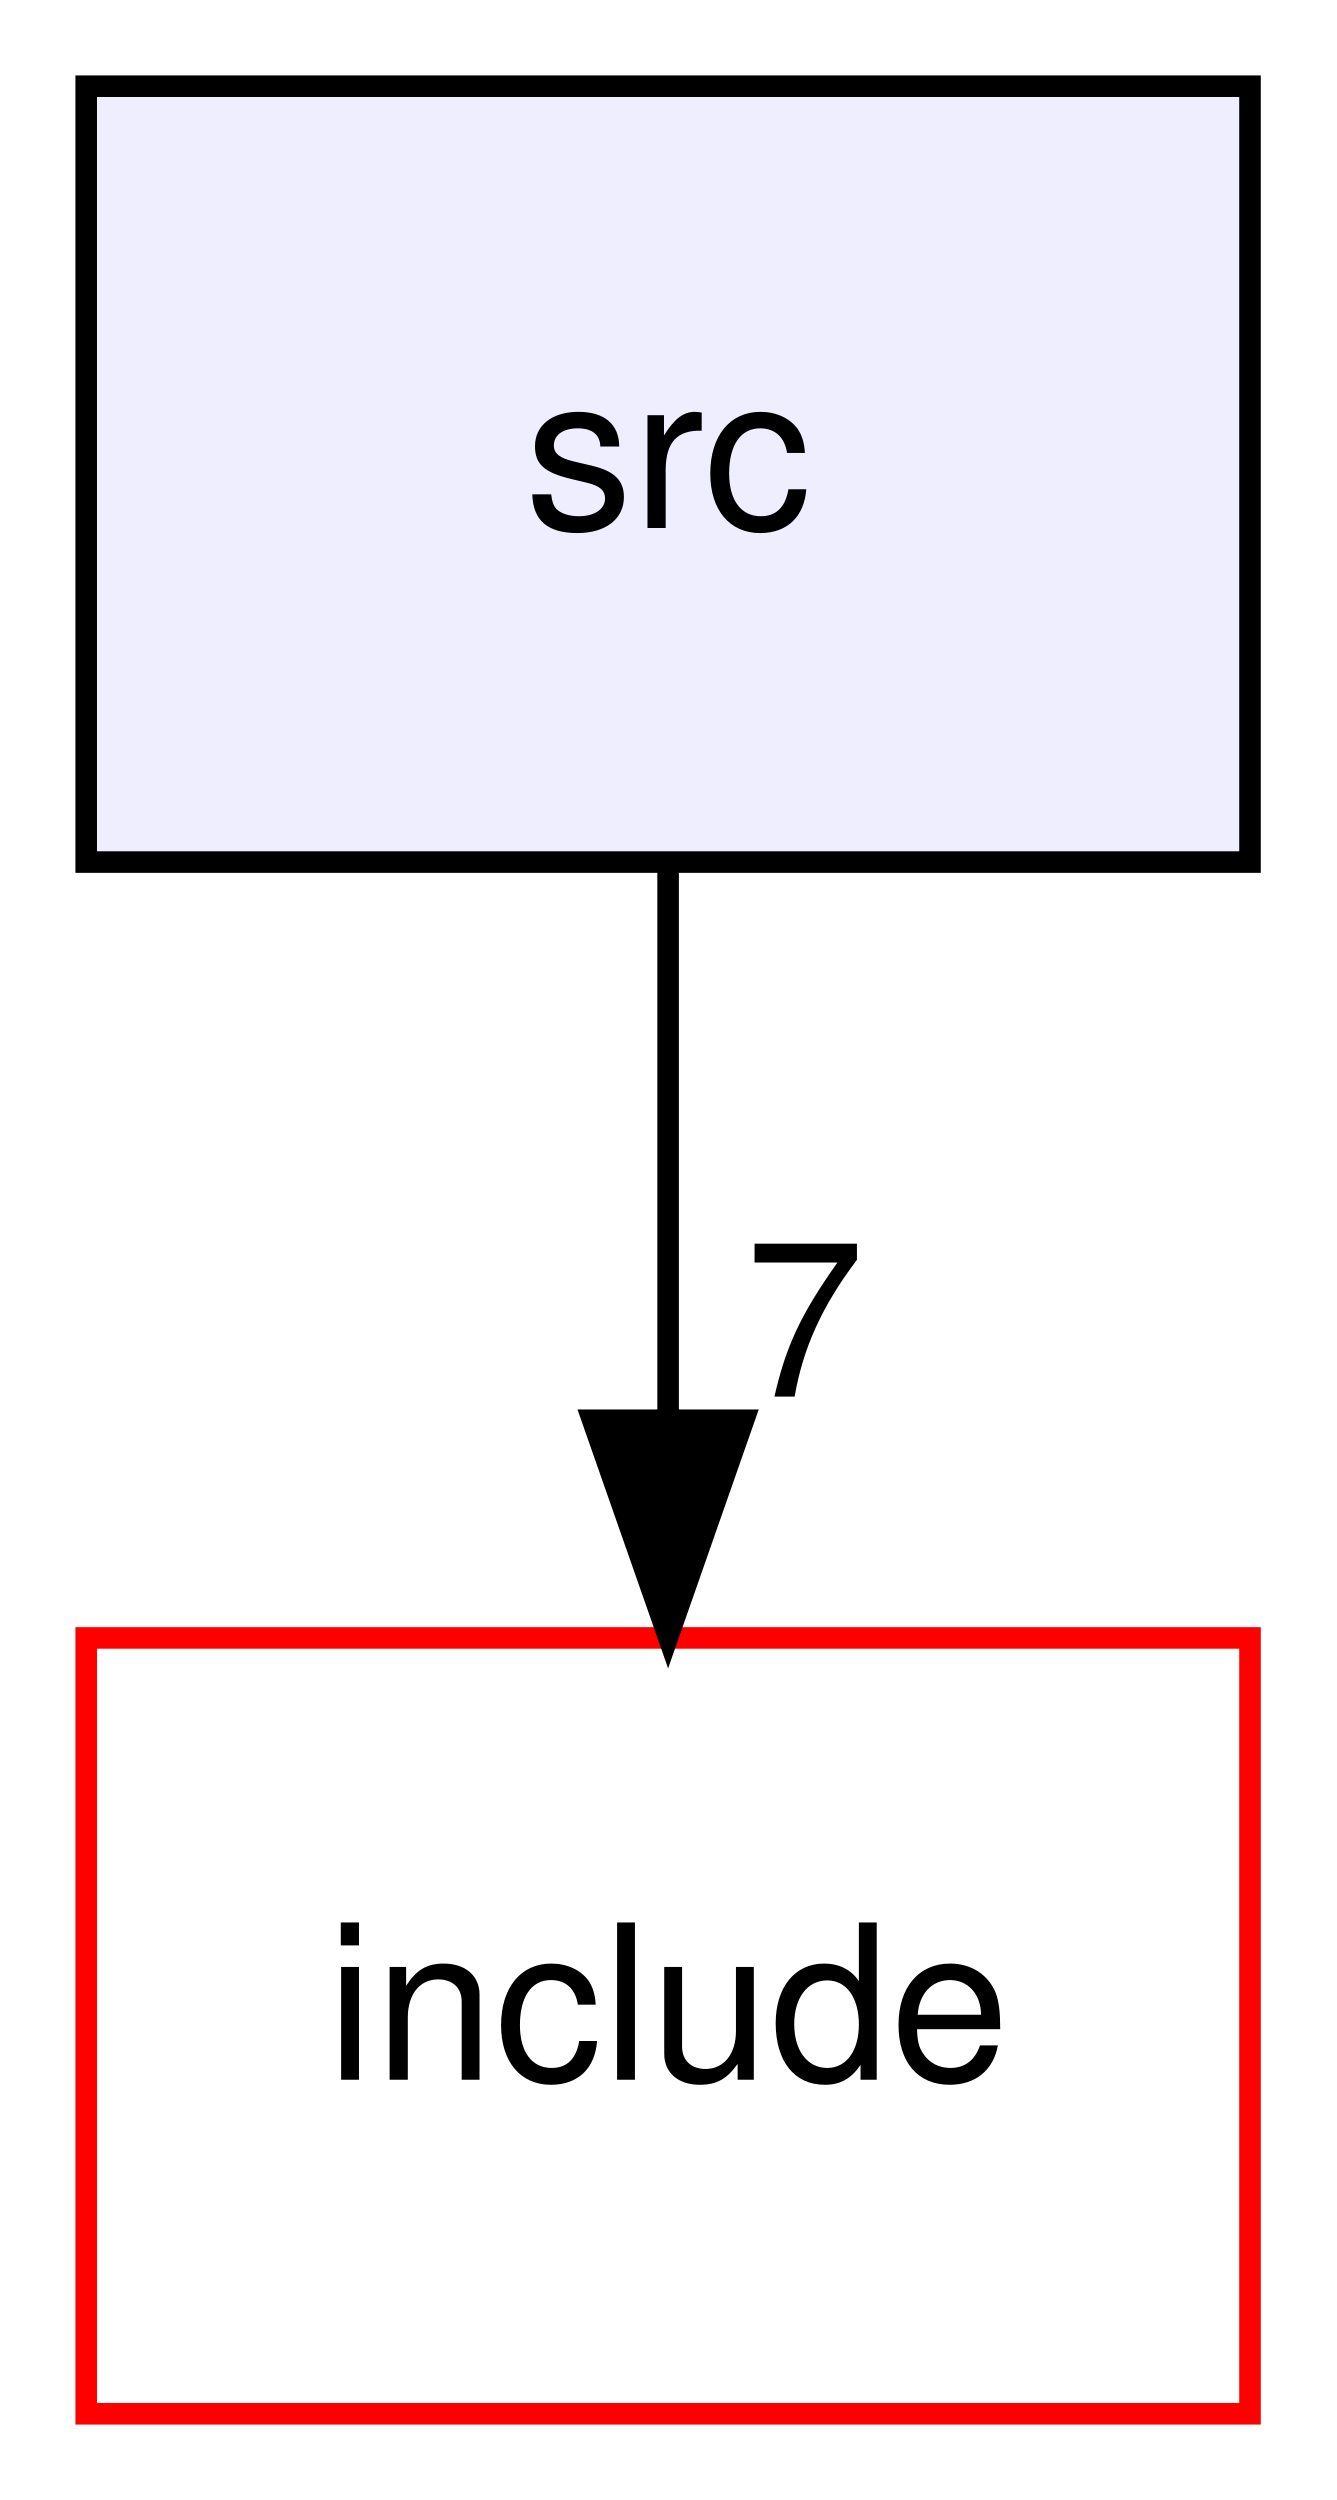
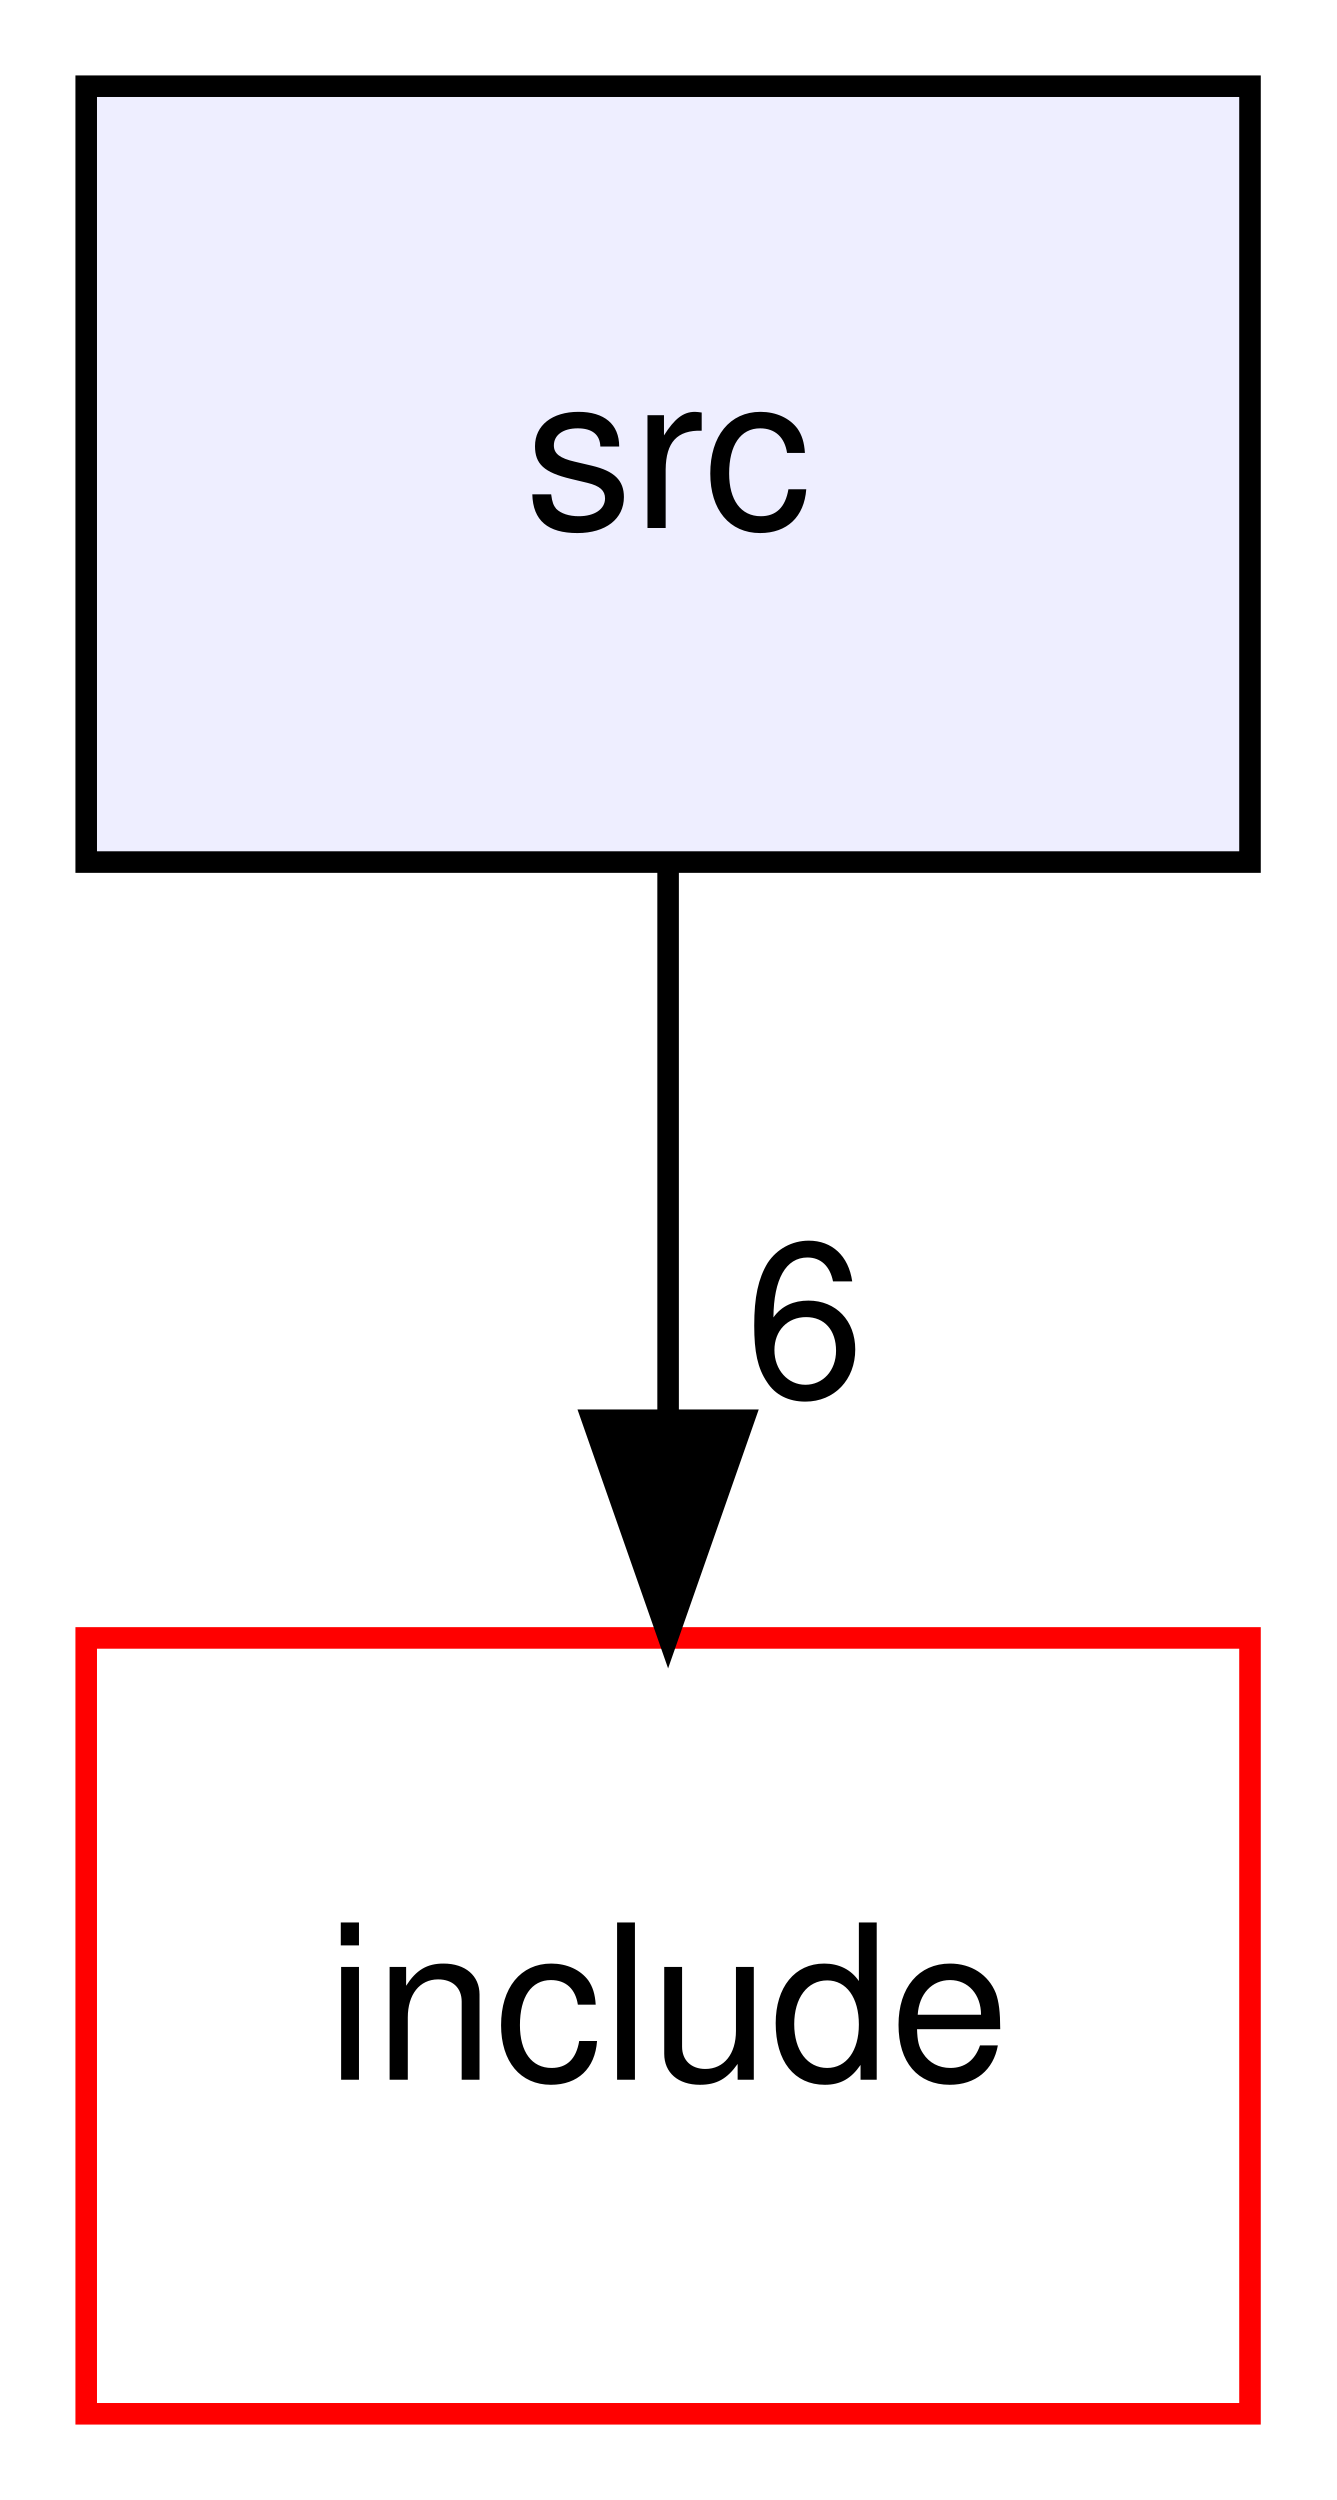
<svg xmlns="http://www.w3.org/2000/svg" xmlns:xlink="http://www.w3.org/1999/xlink" width="62pt" height="116pt" viewBox="0.00 0.00 62.00 116.00">
  <g id="graph0" class="graph" transform="scale(1 1) rotate(0) translate(4 112)">
    <g id="node1" class="node">
      <g id="a_node1">
        <a xlink:href="dir_68267d1309a1af8e8297ef4c3efbcdba.html" target="_top" xlink:title="src">
          <polygon fill="#eeeeff" stroke="black" points="54,-108 0,-108 0,-72 54,-72 54,-108" />
          <text text-anchor="middle" x="27" y="-87.5" font-family="Helvetica,sans-Serif" font-size="10.00">src</text>
        </a>
      </g>
    </g>
    <g id="node2" class="node">
      <g id="a_node2">
        <a xlink:href="dir_d44c64559bbebec7f509842c48db8b23.html" target="_top" xlink:title="include">
          <polygon fill="none" stroke="red" points="54,-36 0,-36 0,0 54,0 54,-36" />
          <text text-anchor="middle" x="27" y="-15.5" font-family="Helvetica,sans-Serif" font-size="10.00">include</text>
        </a>
      </g>
    </g>
    <g id="edge1" class="edge">
      <path fill="none" stroke="black" d="M27,-71.7C27,-63.98 27,-54.71 27,-46.11" />
      <polygon fill="black" stroke="black" points="30.5,-46.1 27,-36.1 23.5,-46.1 30.5,-46.1" />
      <g id="a_edge1-headlabel">
-         <a xlink:href="dir_000002_000000.html" target="_top" xlink:title="7">
-           <text text-anchor="middle" x="33.34" y="-47.2" font-family="Helvetica,sans-Serif" font-size="10.00">7</text>
+         <a xlink:href="dir_000002_000000.html" target="_top" xlink:title="6">
+           <text text-anchor="middle" x="33.34" y="-47.2" font-family="Helvetica,sans-Serif" font-size="10.00">6</text>
        </a>
      </g>
    </g>
  </g>
</svg>
